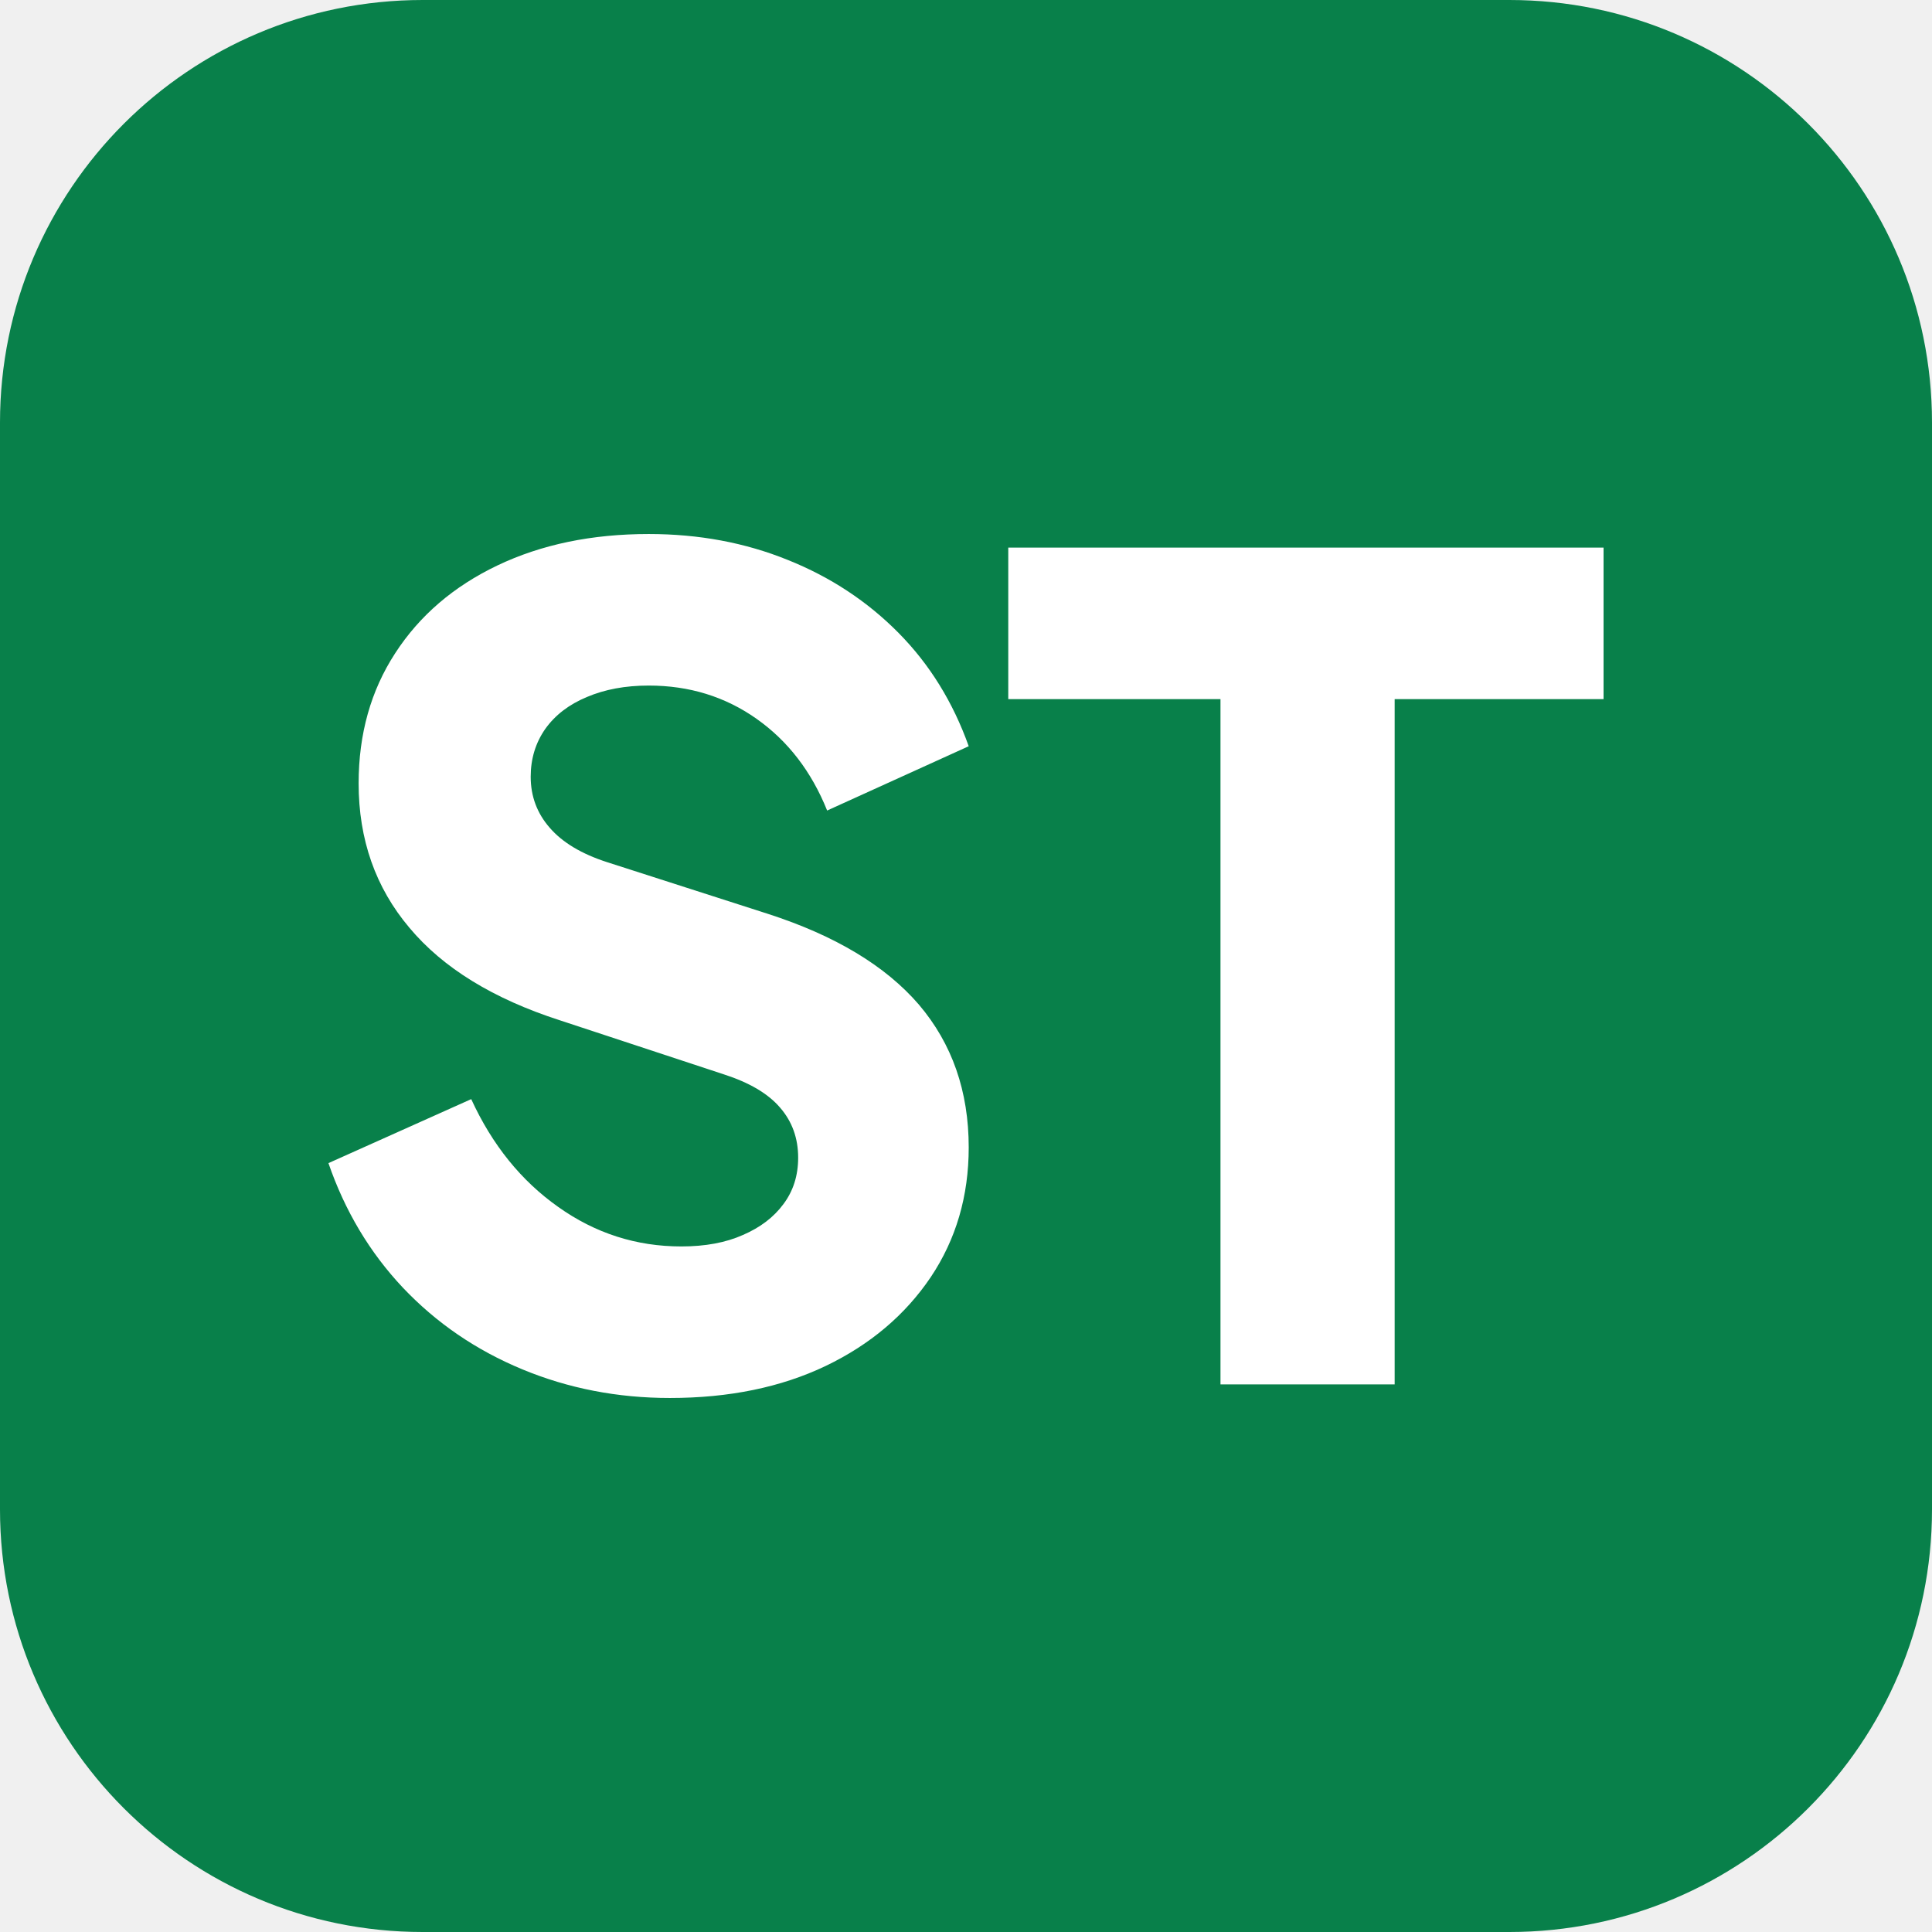
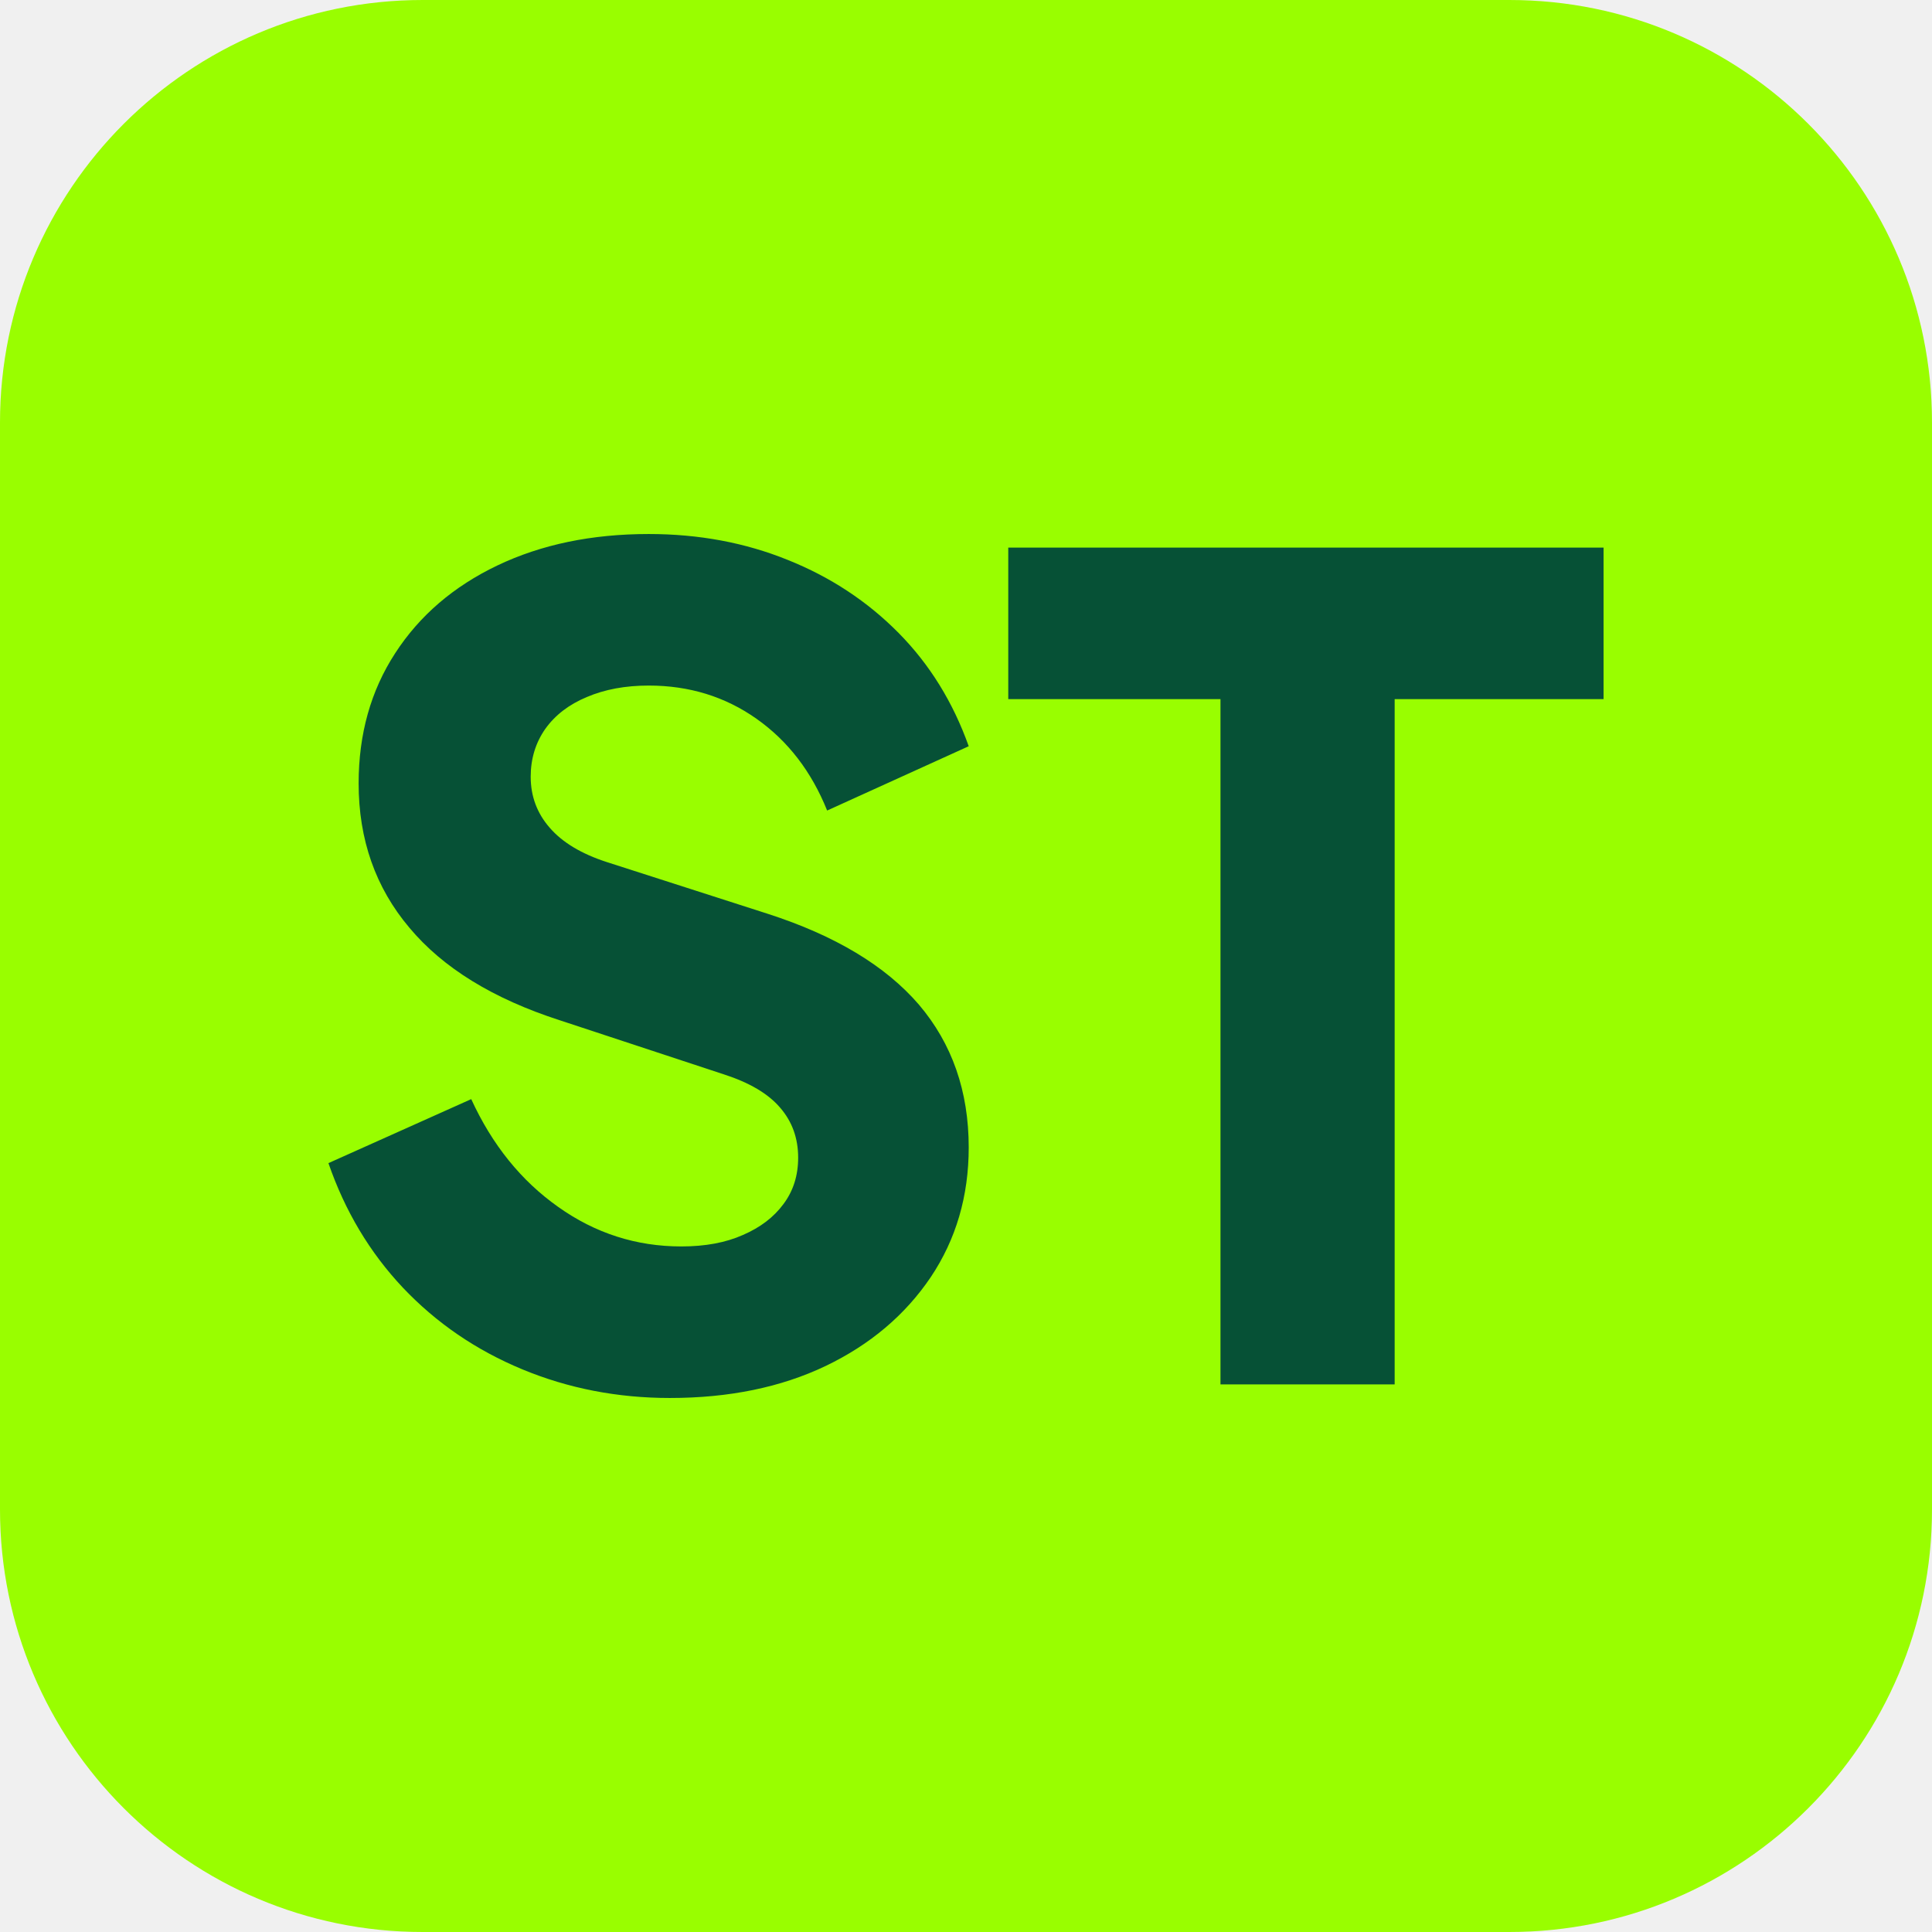
<svg xmlns="http://www.w3.org/2000/svg" viewBox="0 0 64 64">
-   <rect width="64" height="64" rx="14" fill="#08804A" />
-   <path fill="#FFFFFF" d="M22.19 46.31Q19.59 46.31 17.3 45.36Q15.01 44.41 13.35 42.66Q11.7 40.91 10.88 38.53L15.61 36.41Q16.65 38.68 18.49 39.98Q20.33 41.29 22.57 41.29Q23.76 41.29 24.61 40.91Q25.47 40.54 25.95 39.89Q26.44 39.24 26.44 38.35Q26.44 37.38 25.84 36.69Q25.25 36 23.98 35.59L18.55 33.8Q15.23 32.73 13.56 30.73Q11.88 28.74 11.88 25.95Q11.88 23.5 13.09 21.64Q14.3 19.77 16.48 18.73Q18.66 17.69 21.49 17.69Q23.98 17.69 26.1 18.55Q28.22 19.4 29.77 20.97Q31.31 22.53 32.09 24.72L27.4 26.85Q26.62 24.91 25.06 23.81Q23.5 22.71 21.49 22.71Q20.33 22.71 19.44 23.09Q18.55 23.46 18.06 24.15Q17.58 24.84 17.58 25.73Q17.58 26.7 18.21 27.42Q18.84 28.15 20.11 28.56L25.43 30.27Q28.78 31.35 30.44 33.28Q32.09 35.22 32.09 38.01Q32.09 40.43 30.83 42.31Q29.56 44.19 27.35 45.25Q25.13 46.31 22.19 46.31Z M40.43 45.86V23.16H33.4V18.14H53.12V23.16H46.2V45.86Z" />
+   <rect width="64" height="64" rx="14" fill="#99FE00" />
+   <path fill="#065136" d="M22.19 46.31Q19.59 46.31 17.3 45.36Q15.01 44.41 13.35 42.66Q11.7 40.91 10.88 38.53L15.61 36.41Q16.65 38.68 18.49 39.98Q20.33 41.29 22.57 41.29Q23.76 41.29 24.61 40.91Q25.47 40.54 25.95 39.89Q26.44 39.24 26.44 38.35Q26.44 37.38 25.84 36.69Q25.25 36 23.98 35.59L18.55 33.8Q15.23 32.73 13.56 30.73Q11.88 28.74 11.88 25.95Q11.88 23.5 13.09 21.64Q14.3 19.77 16.48 18.73Q18.66 17.69 21.49 17.69Q23.98 17.69 26.1 18.55Q28.22 19.4 29.77 20.97Q31.31 22.53 32.09 24.72L27.4 26.85Q26.62 24.91 25.06 23.81Q23.5 22.71 21.49 22.71Q20.33 22.71 19.44 23.09Q18.55 23.46 18.06 24.15Q17.58 24.84 17.58 25.73Q17.58 26.7 18.21 27.42Q18.84 28.15 20.11 28.56L25.43 30.27Q28.78 31.35 30.44 33.28Q32.09 35.22 32.09 38.01Q32.09 40.43 30.83 42.31Q29.56 44.19 27.35 45.25Q25.13 46.31 22.19 46.31Z M40.43 45.86V23.16H33.4V18.14H53.12V23.16H46.2V45.86Z" />
</svg>
